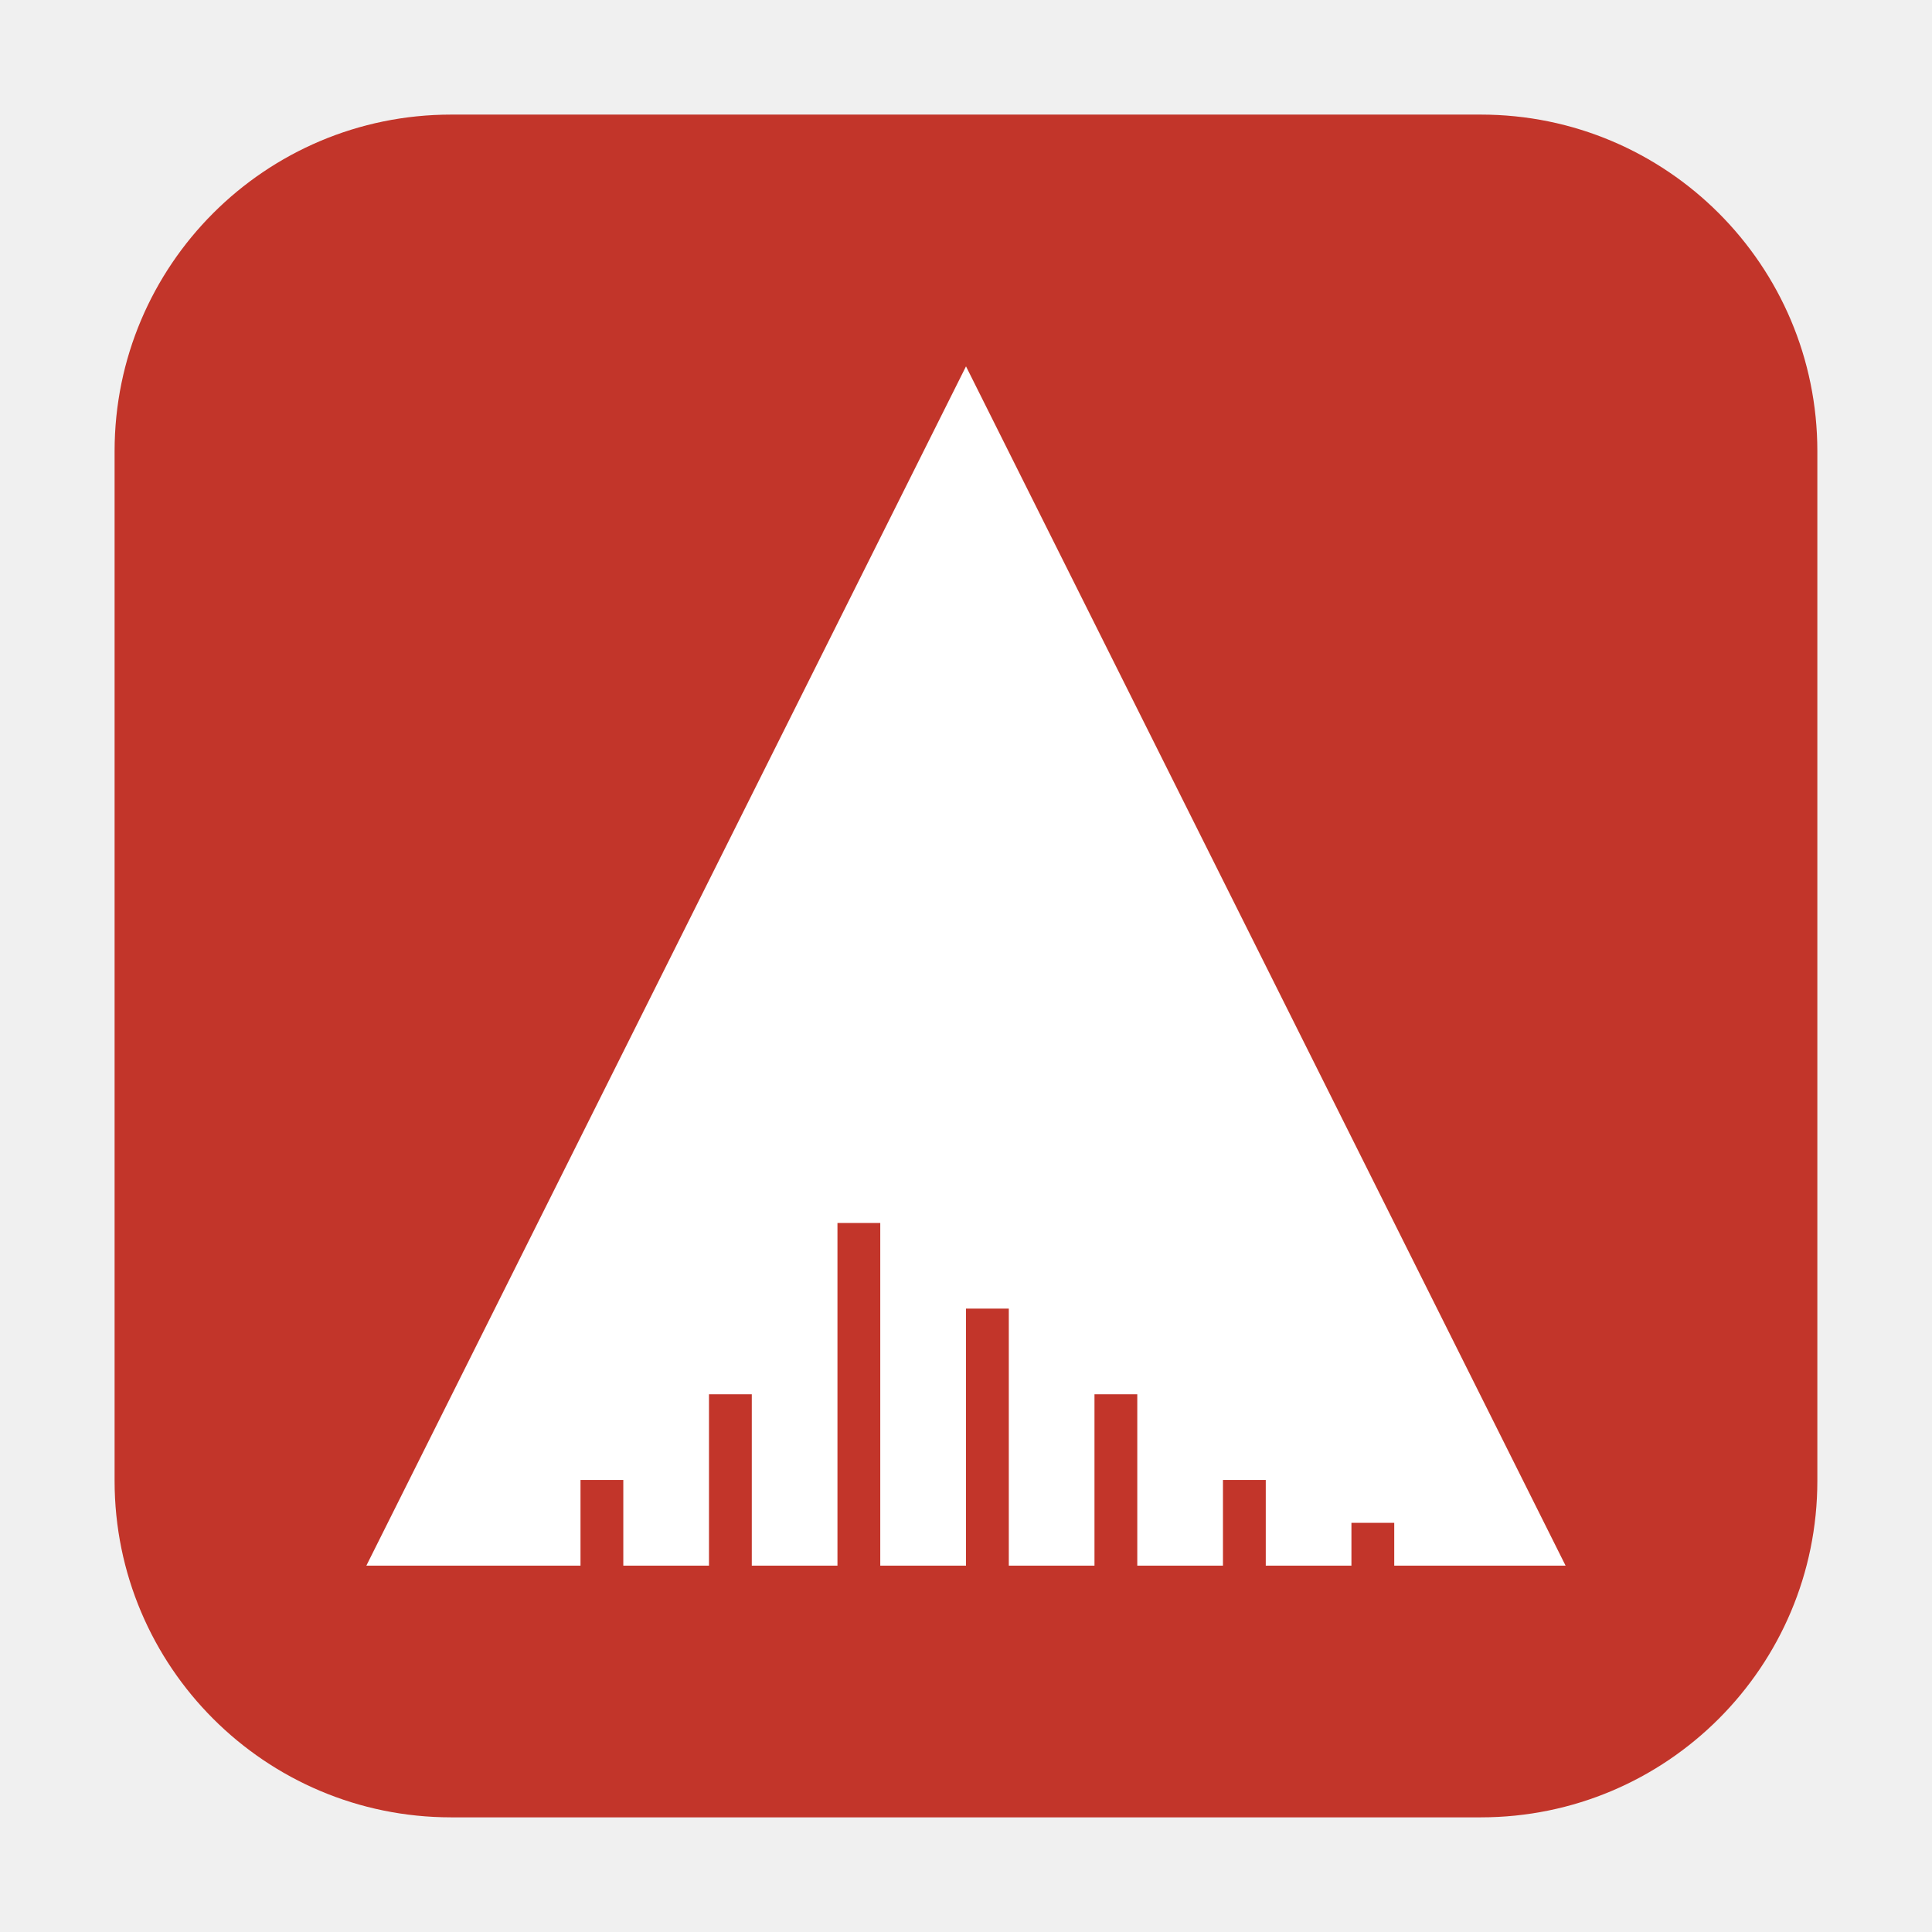
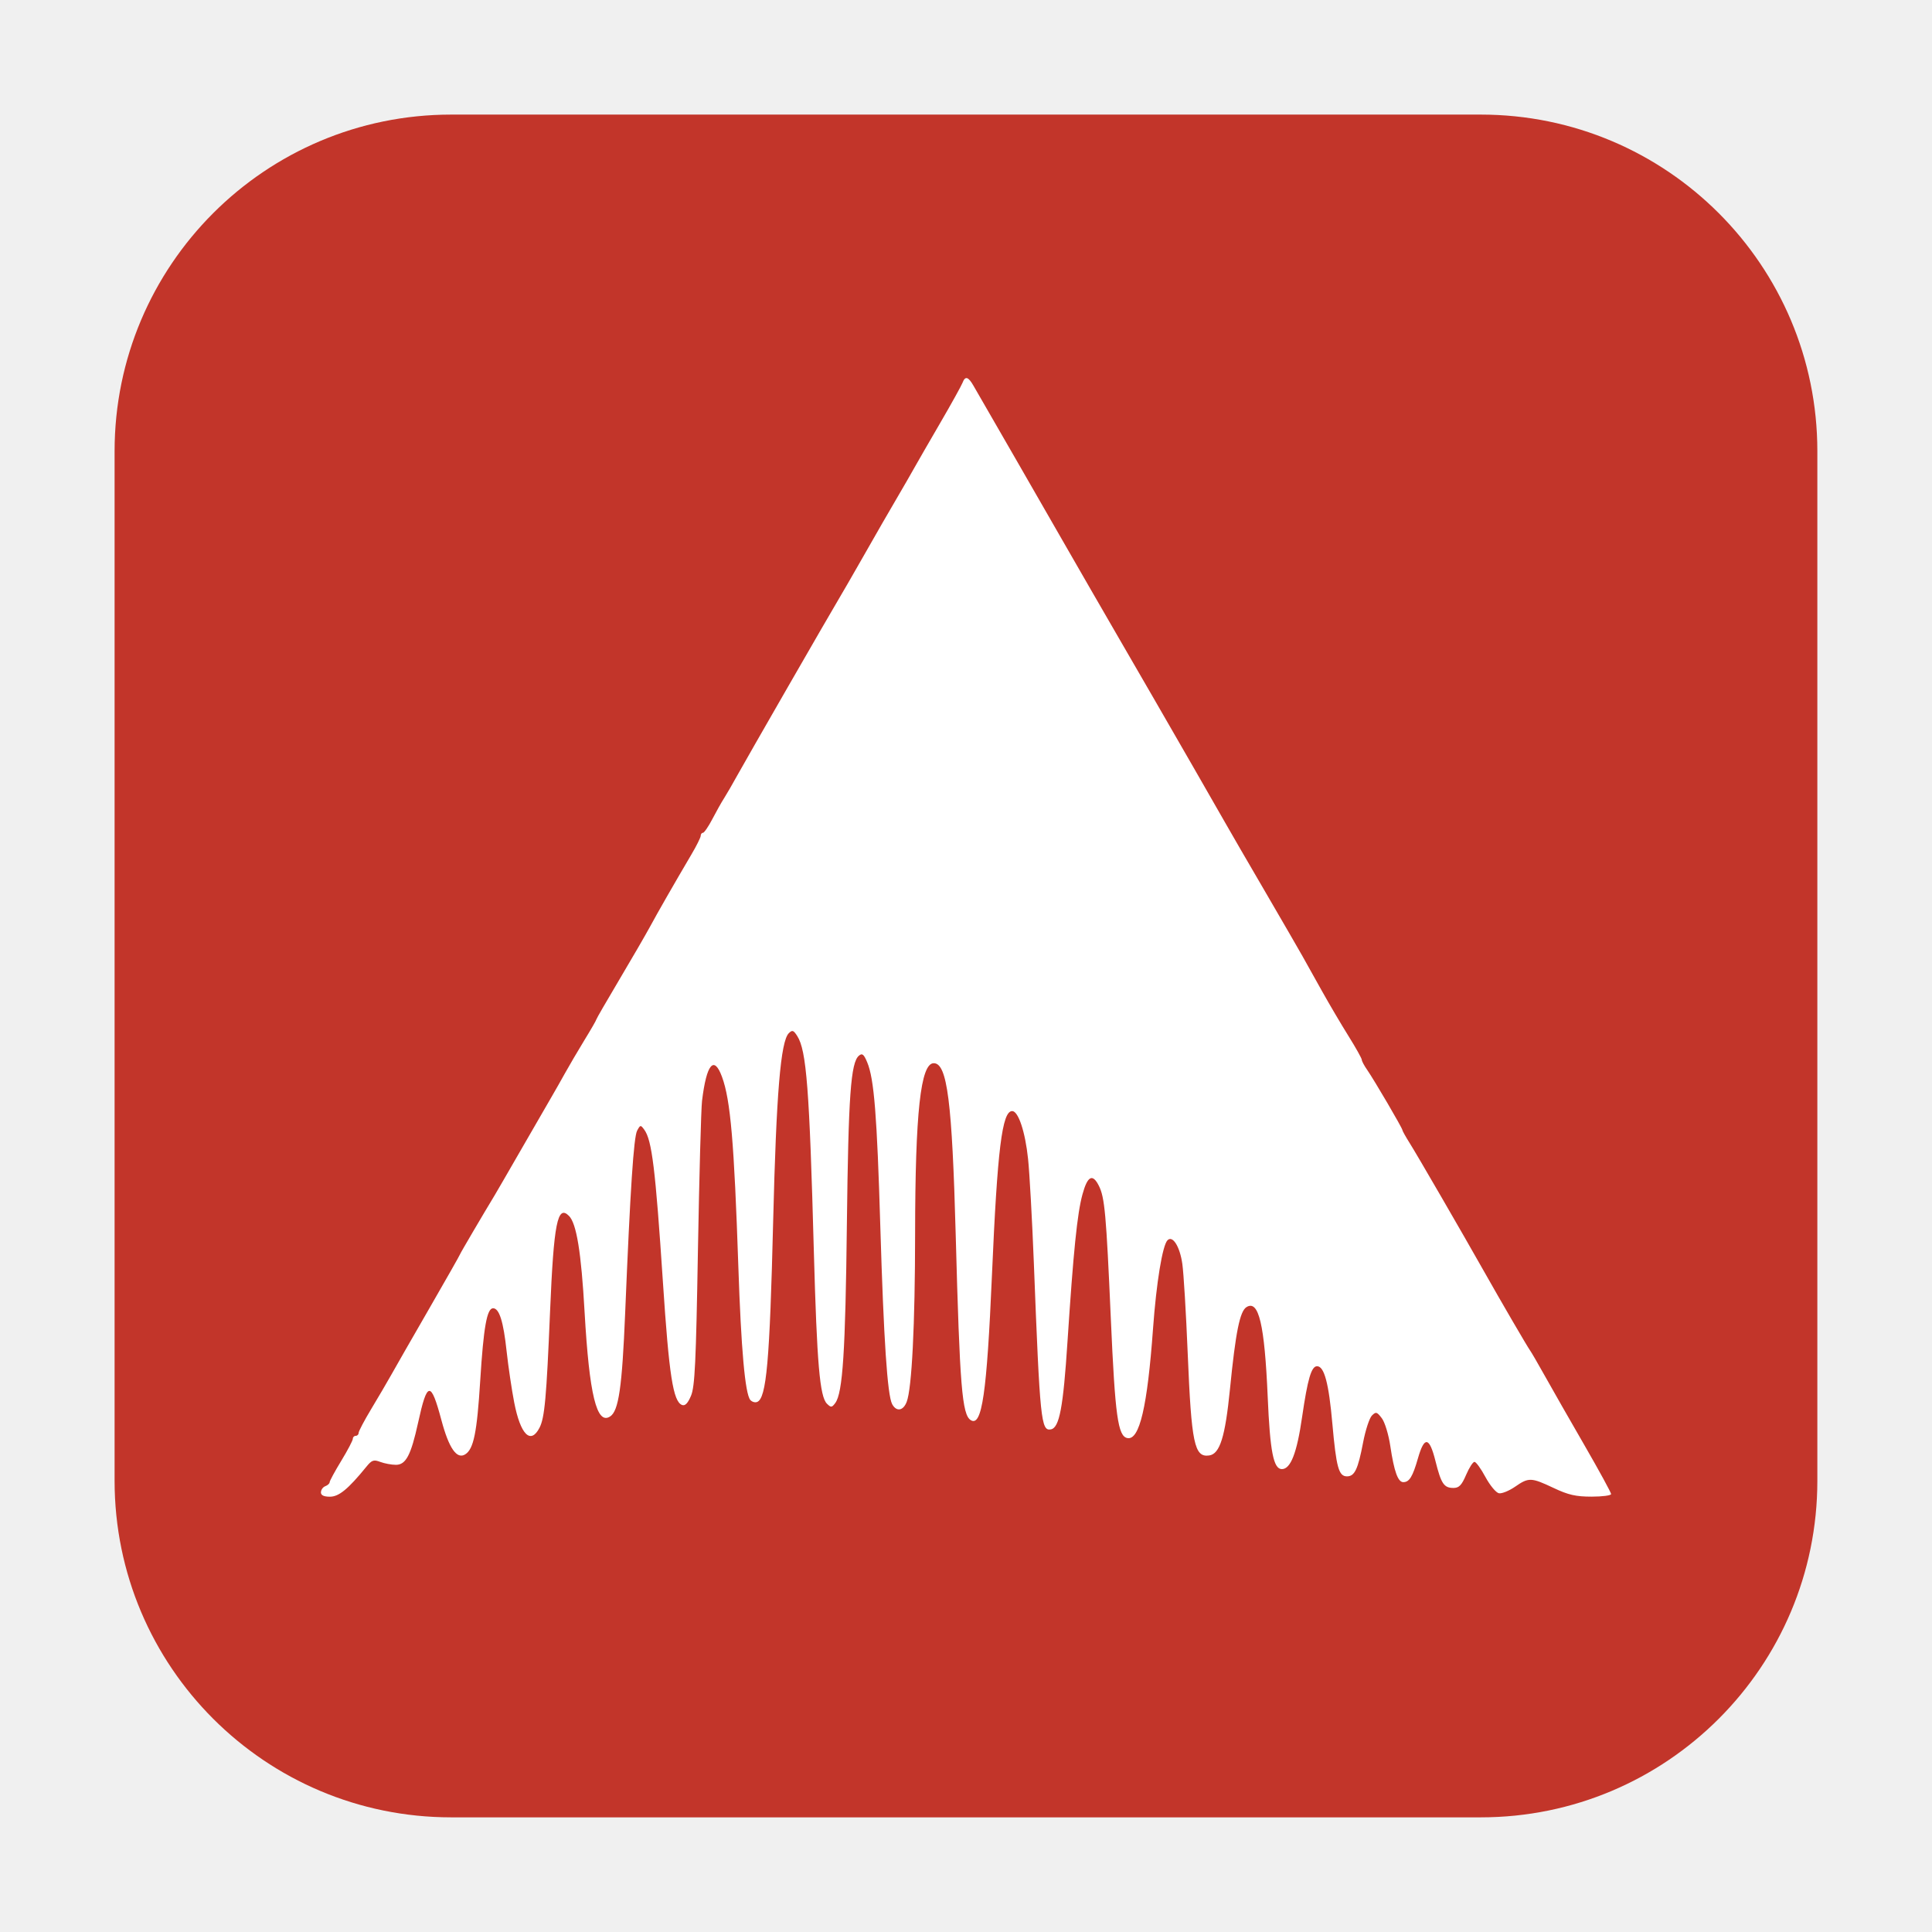
<svg xmlns="http://www.w3.org/2000/svg" height="32" width="32" version="1" id="svg8">
  <defs id="defs12" />
  <rect style="opacity:1;fill:#c2352a;fill-opacity:1;fill-rule:evenodd;stroke:none;stroke-width:1.035;stroke-linecap:round;stroke-linejoin:bevel;stroke-miterlimit:4;stroke-dasharray:none;stroke-dashoffset:0;stroke-opacity:1" id="rect4497-3" width="28.203" height="28.203" x="1.898" y="1.898" ry="5.575" />
-   <path d="M 16,6.068 11.034,16 6.068,25.932 h 3.547 v -1.419 h 0.709 v 1.419 h 1.419 v -2.838 h 0.709 v 2.838 h 1.419 v -5.676 h 0.709 v 5.676 H 16 v -4.257 h 0.709 v 4.257 h 1.419 v -2.838 h 0.709 v 2.838 h 1.419 v -1.419 h 0.709 v 1.419 h 1.419 V 25.223 h 0.709 v 0.709 h 2.838 L 20.966,16 Z" id="path2" style="fill:#ffffff;stroke-width:0.709" />
+   <path style="fill:#ffffff;stroke-width:0.048" d="m 5.316,24.717 c 0,-0.04 0.032,-0.086 0.072,-0.101 0.04,-0.015 0.072,-0.045 0.072,-0.066 0,-0.021 0.086,-0.18 0.192,-0.354 0.106,-0.174 0.192,-0.338 0.192,-0.365 0,-0.027 0.022,-0.049 0.048,-0.049 0.026,0 0.048,-0.022 0.048,-0.049 0,-0.027 0.094,-0.205 0.209,-0.396 0.115,-0.191 0.264,-0.445 0.33,-0.563 0.066,-0.119 0.35,-0.614 0.631,-1.101 0.281,-0.487 0.51,-0.891 0.51,-0.899 0,-0.011 0.392,-0.678 0.574,-0.978 0.024,-0.04 0.224,-0.384 0.443,-0.765 0.22,-0.381 0.444,-0.77 0.499,-0.864 0.055,-0.094 0.155,-0.27 0.222,-0.391 0.067,-0.121 0.211,-0.366 0.32,-0.545 C 9.788,17.052 9.877,16.897 9.877,16.886 c 0,-0.011 0.17,-0.305 0.378,-0.655 0.208,-0.35 0.436,-0.744 0.508,-0.876 0.131,-0.243 0.402,-0.715 0.687,-1.199 0.086,-0.145 0.156,-0.286 0.156,-0.313 0,-0.027 0.017,-0.049 0.037,-0.049 0.02,0 0.091,-0.103 0.156,-0.228 0.065,-0.125 0.153,-0.282 0.196,-0.348 0.042,-0.066 0.142,-0.239 0.222,-0.384 0.14,-0.254 1.522,-2.657 1.699,-2.953 0.047,-0.079 0.185,-0.317 0.305,-0.528 0.376,-0.659 0.461,-0.807 0.649,-1.128 0.101,-0.172 0.225,-0.388 0.277,-0.481 0.052,-0.093 0.245,-0.428 0.429,-0.744 0.184,-0.316 0.348,-0.613 0.366,-0.659 0.044,-0.118 0.095,-0.104 0.182,0.048 0.042,0.072 0.371,0.644 0.732,1.27 0.361,0.626 0.697,1.211 0.747,1.3 0.05,0.088 0.258,0.45 0.462,0.803 0.205,0.353 0.41,0.708 0.456,0.789 0.082,0.143 0.26,0.451 0.592,1.023 0.268,0.463 1.064,1.847 1.194,2.077 0.067,0.119 0.355,0.616 0.64,1.104 0.285,0.489 0.566,0.975 0.625,1.08 0.059,0.106 0.205,0.367 0.324,0.58 0.119,0.213 0.316,0.548 0.438,0.743 0.122,0.195 0.221,0.373 0.221,0.394 0,0.022 0.04,0.098 0.09,0.169 0.12,0.174 0.583,0.965 0.583,0.996 0,0.013 0.054,0.11 0.12,0.215 0.118,0.186 0.874,1.492 1.224,2.112 0.291,0.516 0.73,1.269 0.769,1.321 0.02,0.026 0.133,0.221 0.251,0.432 0.118,0.211 0.412,0.727 0.654,1.145 0.242,0.419 0.439,0.781 0.439,0.804 0,0.024 -0.146,0.043 -0.324,0.043 -0.26,-3.1e-5 -0.384,-0.028 -0.629,-0.144 -0.371,-0.175 -0.412,-0.177 -0.638,-0.02 -0.099,0.068 -0.219,0.117 -0.267,0.108 -0.048,-0.009 -0.148,-0.13 -0.223,-0.268 -0.074,-0.138 -0.156,-0.252 -0.182,-0.252 -0.026,0 -0.088,0.097 -0.139,0.216 -0.073,0.171 -0.117,0.216 -0.209,0.216 -0.158,0 -0.204,-0.069 -0.298,-0.445 -0.101,-0.404 -0.184,-0.417 -0.29,-0.047 -0.088,0.307 -0.143,0.396 -0.243,0.396 -0.089,0 -0.152,-0.176 -0.215,-0.597 -0.028,-0.19 -0.091,-0.397 -0.141,-0.462 -0.081,-0.106 -0.097,-0.111 -0.164,-0.044 -0.041,0.041 -0.107,0.242 -0.146,0.447 -0.085,0.445 -0.14,0.56 -0.267,0.56 -0.137,0 -0.177,-0.147 -0.242,-0.874 -0.059,-0.668 -0.134,-0.95 -0.253,-0.95 -0.095,0 -0.156,0.209 -0.248,0.84 -0.086,0.598 -0.19,0.864 -0.335,0.864 -0.139,0 -0.196,-0.287 -0.235,-1.2 -0.052,-1.198 -0.148,-1.607 -0.35,-1.484 -0.111,0.067 -0.181,0.412 -0.275,1.36 -0.079,0.792 -0.167,1.073 -0.344,1.098 -0.246,0.035 -0.294,-0.193 -0.356,-1.695 -0.027,-0.66 -0.067,-1.326 -0.089,-1.479 -0.041,-0.287 -0.16,-0.476 -0.245,-0.391 -0.084,0.084 -0.185,0.702 -0.24,1.462 -0.094,1.297 -0.224,1.854 -0.425,1.815 -0.157,-0.03 -0.203,-0.362 -0.274,-1.974 -0.077,-1.746 -0.101,-2.012 -0.199,-2.206 -0.104,-0.206 -0.188,-0.161 -0.271,0.144 -0.087,0.317 -0.15,0.942 -0.248,2.438 -0.071,1.092 -0.134,1.427 -0.275,1.454 -0.163,0.031 -0.181,-0.144 -0.282,-2.751 -0.028,-0.713 -0.071,-1.491 -0.096,-1.729 -0.047,-0.449 -0.161,-0.792 -0.263,-0.792 -0.167,0 -0.245,0.627 -0.335,2.713 -0.085,1.968 -0.166,2.521 -0.351,2.406 -0.144,-0.089 -0.182,-0.551 -0.249,-3.055 -0.06,-2.225 -0.141,-2.857 -0.364,-2.857 -0.218,0 -0.307,0.812 -0.309,2.833 -0.001,1.498 -0.054,2.553 -0.139,2.775 -0.057,0.151 -0.171,0.169 -0.241,0.039 -0.079,-0.147 -0.14,-1.066 -0.196,-2.935 -0.055,-1.851 -0.103,-2.453 -0.217,-2.726 -0.056,-0.135 -0.083,-0.156 -0.137,-0.111 -0.136,0.113 -0.175,0.662 -0.2,2.789 -0.024,2.115 -0.069,2.798 -0.192,2.964 -0.057,0.077 -0.071,0.078 -0.138,0.012 -0.119,-0.117 -0.166,-0.664 -0.217,-2.519 -0.073,-2.696 -0.122,-3.332 -0.275,-3.571 -0.062,-0.097 -0.082,-0.104 -0.14,-0.047 -0.135,0.135 -0.207,0.997 -0.259,3.113 -0.057,2.326 -0.111,2.935 -0.266,2.995 -0.035,0.014 -0.086,-0.002 -0.113,-0.034 -0.086,-0.104 -0.152,-0.838 -0.198,-2.217 -0.069,-2.043 -0.129,-2.75 -0.27,-3.133 -0.133,-0.364 -0.257,-0.215 -0.331,0.396 -0.016,0.132 -0.046,1.245 -0.068,2.473 -0.032,1.866 -0.051,2.262 -0.115,2.413 -0.053,0.125 -0.098,0.171 -0.148,0.152 -0.148,-0.057 -0.215,-0.486 -0.317,-2.036 -0.124,-1.877 -0.182,-2.351 -0.309,-2.524 -0.06,-0.082 -0.066,-0.081 -0.118,0.016 -0.057,0.106 -0.114,0.97 -0.198,3.012 -0.051,1.241 -0.108,1.634 -0.251,1.723 C 9.884,23.604 9.761,23.104 9.683,21.737 9.627,20.74 9.549,20.264 9.424,20.139 9.234,19.948 9.172,20.257 9.111,21.717 9.051,23.159 9.021,23.483 8.936,23.648 8.789,23.932 8.621,23.764 8.517,23.23 8.476,23.019 8.419,22.636 8.391,22.38 8.338,21.886 8.269,21.669 8.167,21.669 c -0.102,0 -0.158,0.315 -0.213,1.197 -0.054,0.867 -0.109,1.135 -0.249,1.223 C 7.566,24.176 7.435,23.987 7.311,23.521 7.136,22.867 7.076,22.873 6.925,23.564 c -0.118,0.538 -0.202,0.698 -0.367,0.698 -0.073,0 -0.189,-0.022 -0.259,-0.048 -0.11,-0.042 -0.141,-0.031 -0.231,0.08 -0.301,0.37 -0.455,0.496 -0.603,0.496 -0.102,0 -0.15,-0.023 -0.15,-0.074 z" id="path827" />
</svg>
